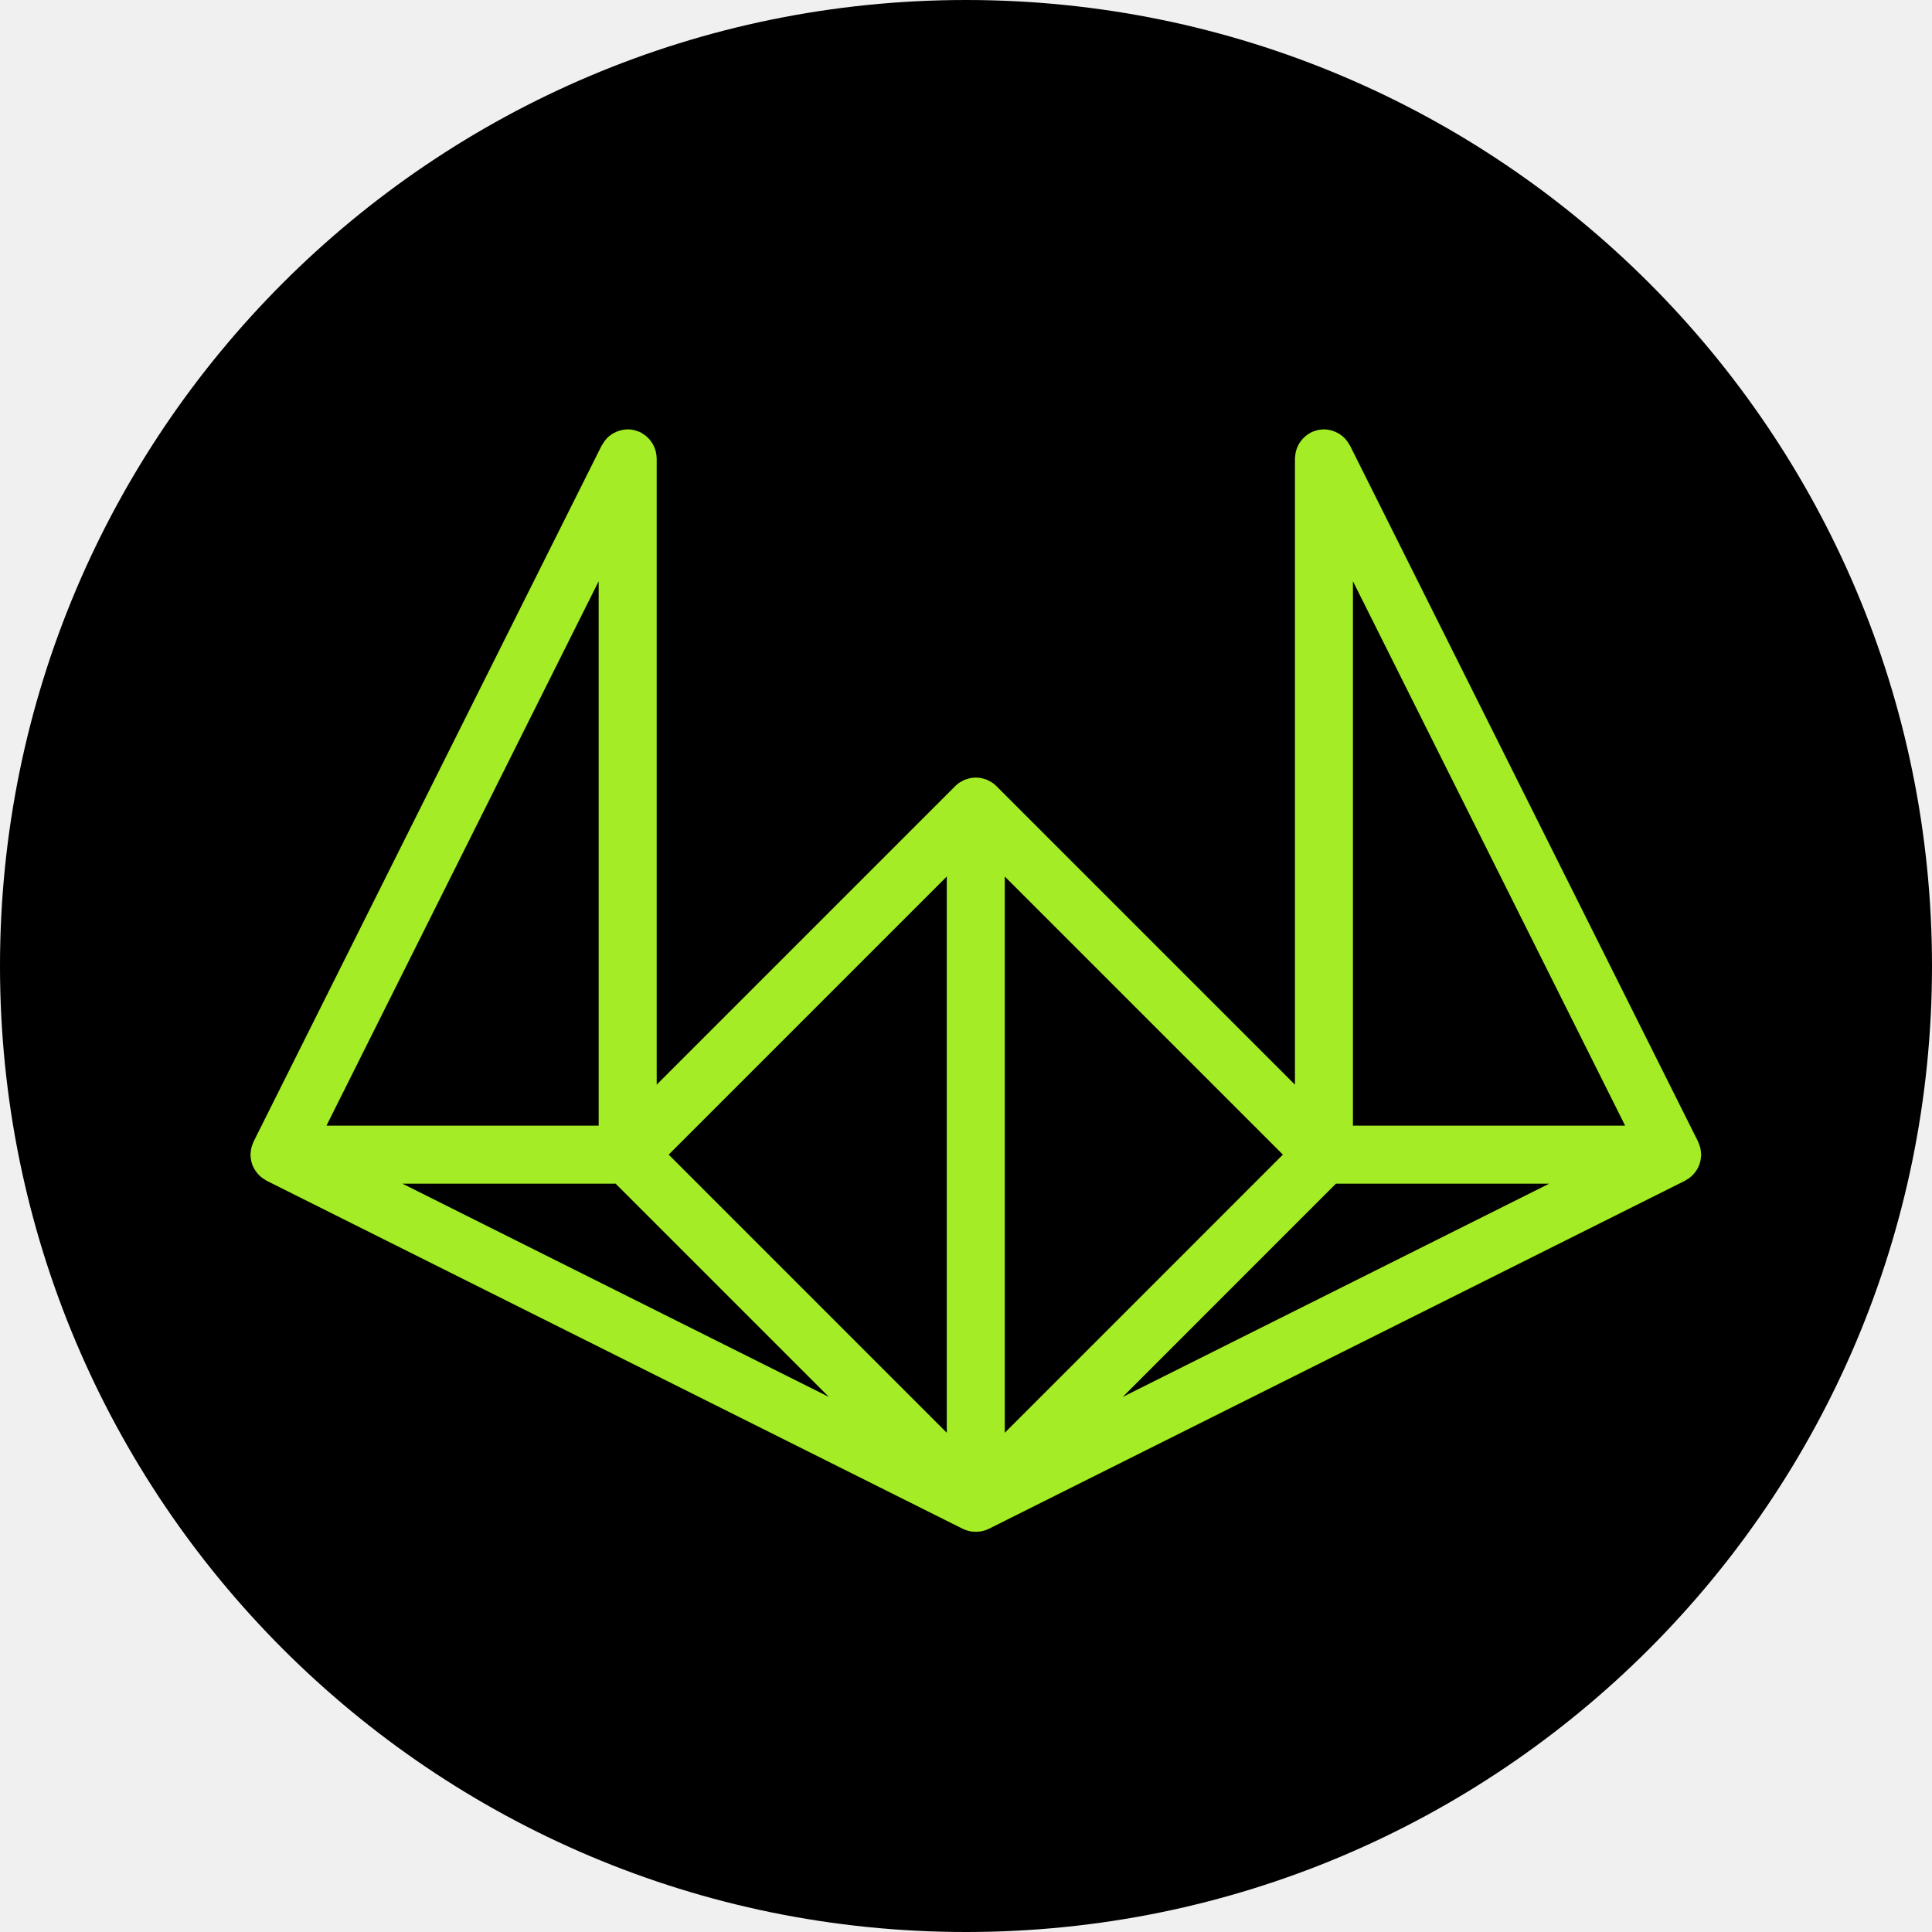
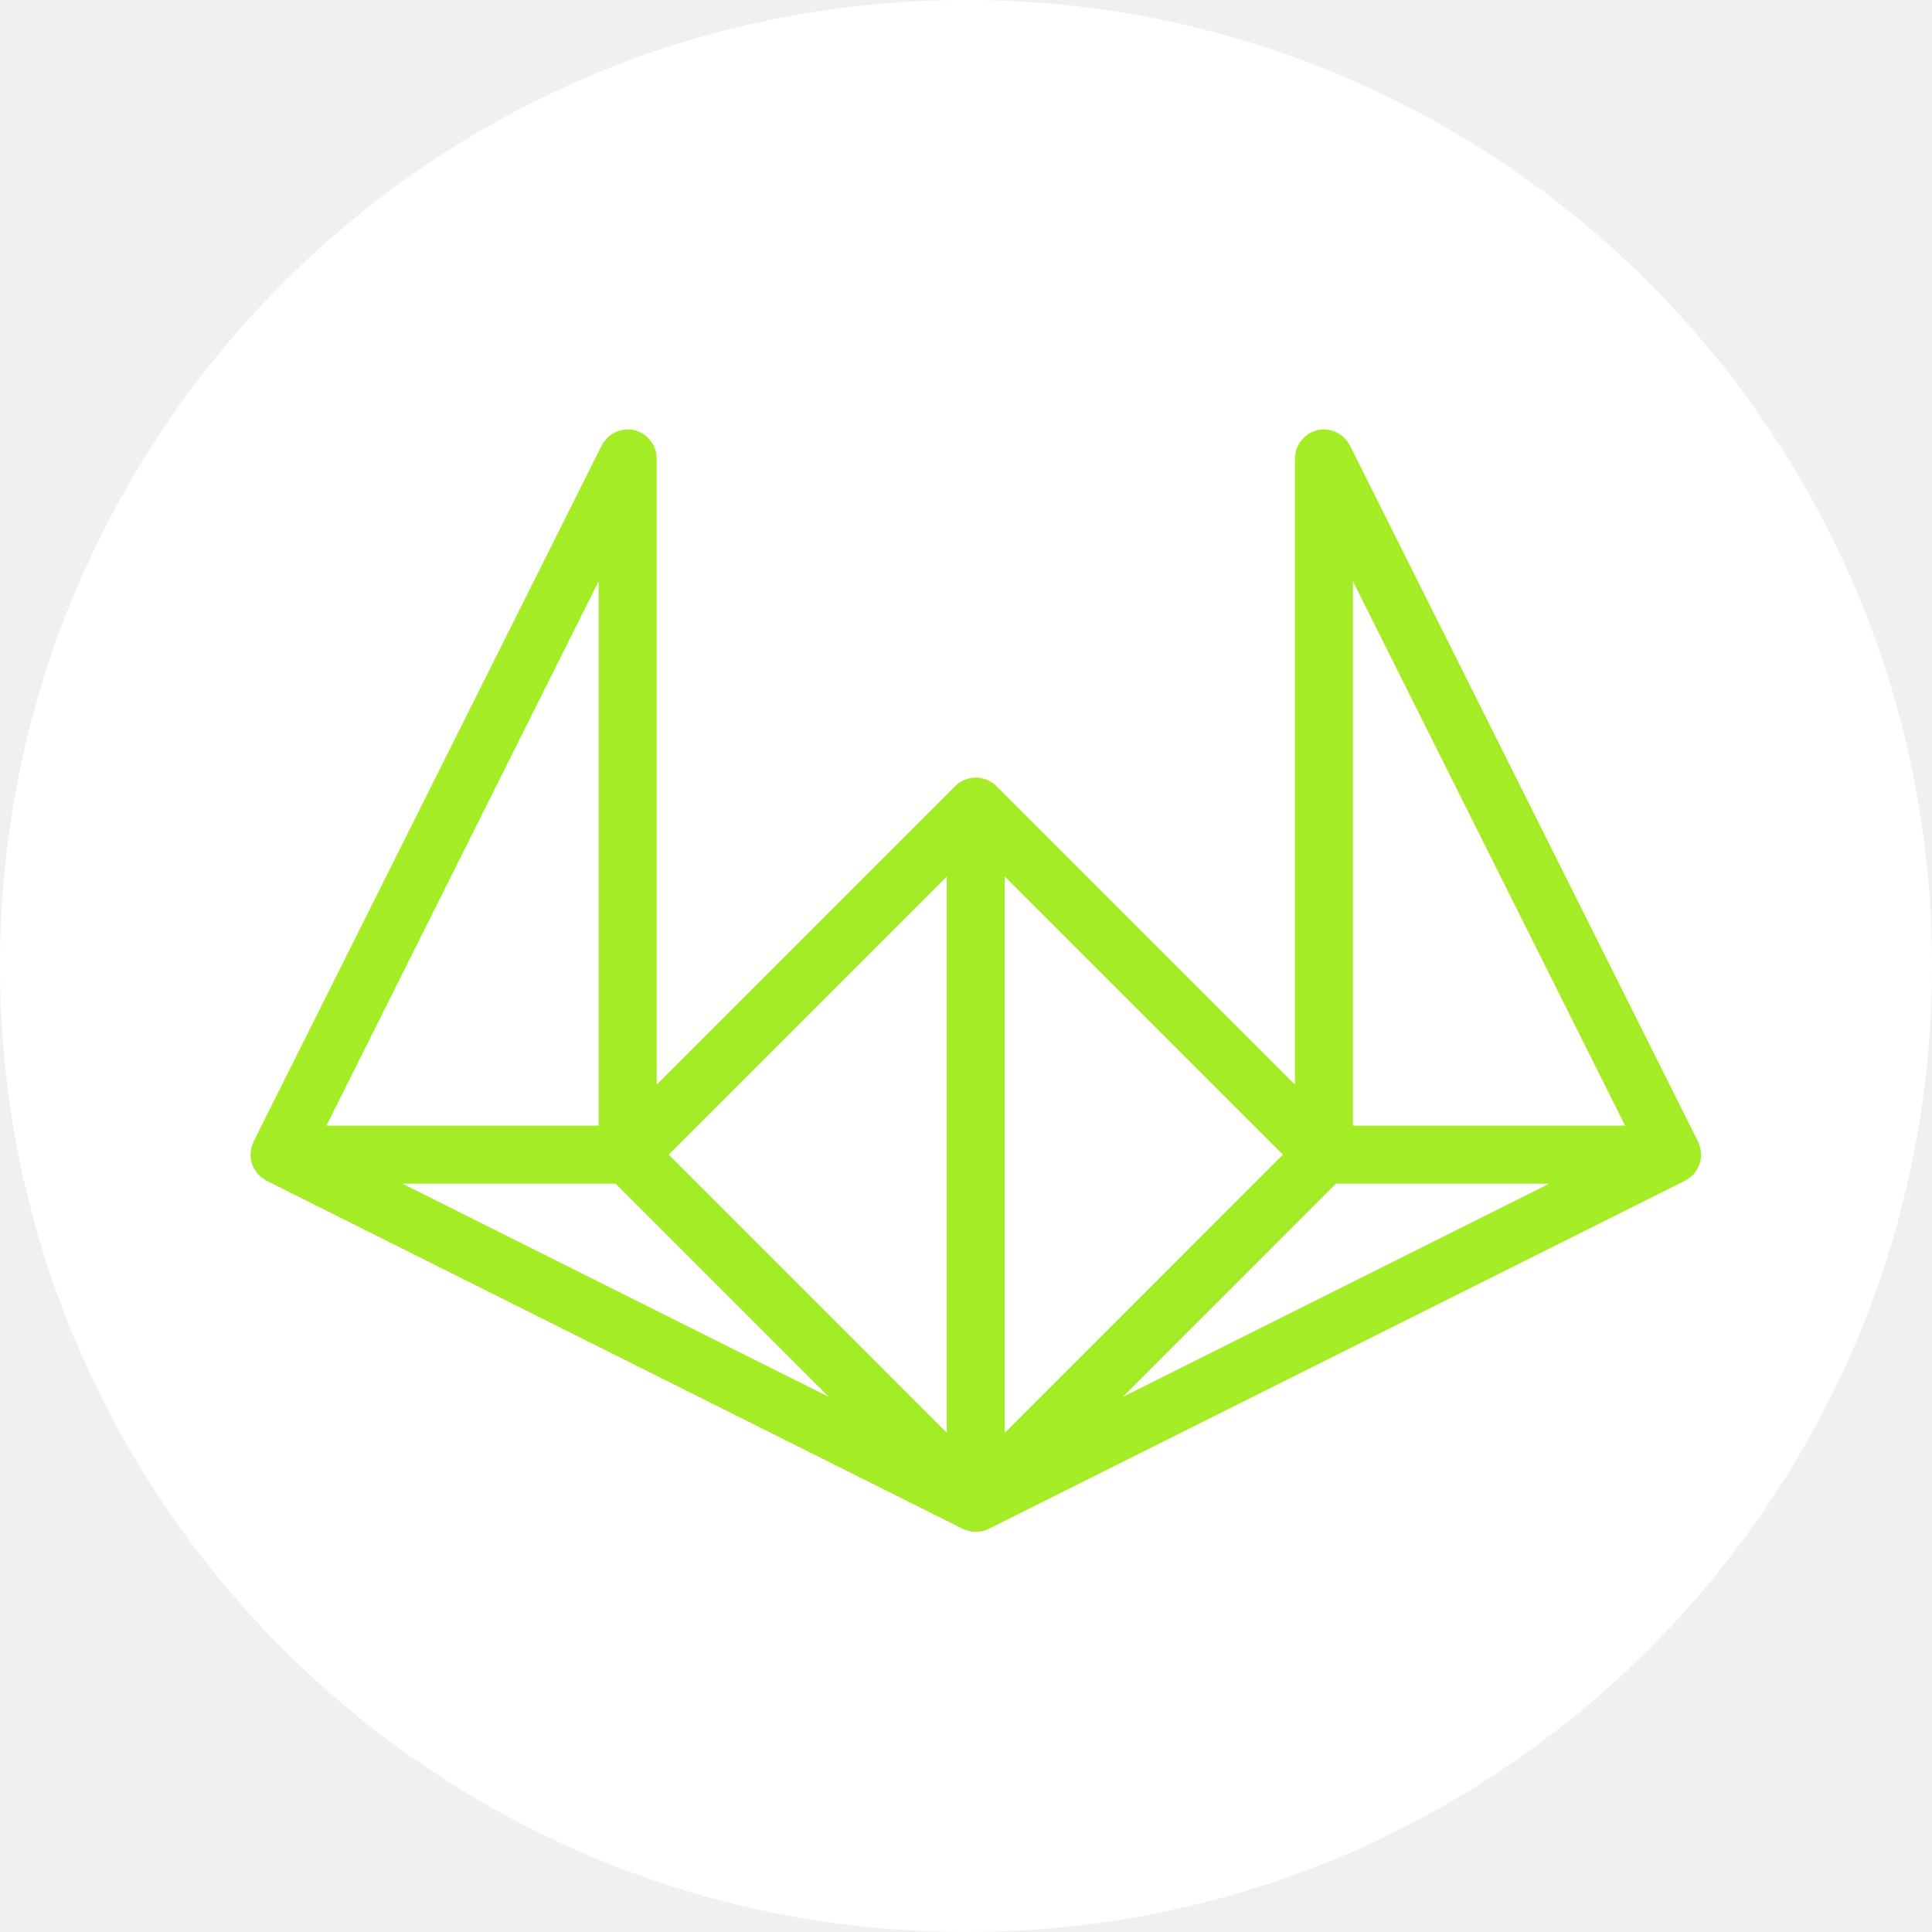
<svg xmlns="http://www.w3.org/2000/svg" width="54" height="54" viewBox="0 0 54 54" fill="none">
-   <circle cx="27" cy="27" r="27" fill="#000000" />
+   <circle cx="27" cy="27" r="27" fill="white" />
  <path d="M7.025 32.087C7.019 32.111 7.015 32.136 7.012 32.163C7.008 32.192 7.005 32.22 7.003 32.249C7.003 32.257 7 32.264 7 32.274C7 32.291 7.005 32.306 7.005 32.322C7.006 32.351 7.008 32.379 7.014 32.408C7.019 32.435 7.025 32.459 7.031 32.484C7.037 32.509 7.045 32.534 7.054 32.558C7.063 32.583 7.074 32.608 7.087 32.631C7.097 32.654 7.11 32.676 7.124 32.699C7.138 32.721 7.153 32.742 7.169 32.763C7.184 32.784 7.201 32.804 7.22 32.824C7.237 32.843 7.257 32.861 7.275 32.878C7.295 32.895 7.314 32.912 7.336 32.928C7.359 32.945 7.383 32.959 7.408 32.974C7.422 32.982 7.435 32.993 7.45 33.001L26.912 42.732C26.92 42.735 26.927 42.736 26.934 42.739C26.945 42.744 26.954 42.75 26.965 42.755C26.974 42.759 26.985 42.761 26.995 42.766C27.011 42.772 27.028 42.776 27.043 42.781C27.059 42.786 27.074 42.79 27.09 42.793C27.099 42.795 27.107 42.8 27.116 42.801C27.125 42.803 27.135 42.803 27.144 42.804C27.161 42.807 27.178 42.809 27.197 42.81C27.215 42.812 27.234 42.813 27.251 42.813C27.266 42.813 27.283 42.813 27.299 42.813C27.317 42.813 27.334 42.812 27.353 42.81C27.37 42.809 27.387 42.806 27.405 42.804C27.415 42.803 27.424 42.803 27.433 42.801C27.442 42.8 27.45 42.797 27.459 42.793C27.475 42.79 27.49 42.786 27.506 42.781C27.521 42.776 27.538 42.77 27.554 42.766C27.564 42.763 27.574 42.759 27.585 42.755C27.596 42.75 27.605 42.744 27.616 42.739C27.623 42.736 27.631 42.735 27.637 42.732L47.099 33.001C47.115 32.993 47.126 32.982 47.141 32.974C47.166 32.96 47.19 32.945 47.214 32.928C47.235 32.912 47.254 32.895 47.274 32.878C47.294 32.861 47.313 32.843 47.33 32.824C47.348 32.804 47.364 32.784 47.381 32.763C47.396 32.742 47.412 32.721 47.425 32.699C47.439 32.677 47.45 32.654 47.463 32.631C47.475 32.608 47.486 32.583 47.495 32.558C47.504 32.534 47.512 32.509 47.518 32.484C47.524 32.459 47.531 32.435 47.535 32.408C47.54 32.379 47.541 32.351 47.544 32.322C47.546 32.306 47.549 32.291 47.549 32.274C47.549 32.266 47.548 32.258 47.546 32.249C47.544 32.22 47.541 32.192 47.537 32.163C47.534 32.138 47.531 32.111 47.524 32.087C47.518 32.063 47.511 32.039 47.503 32.016C47.493 31.988 47.484 31.958 47.47 31.932C47.467 31.924 47.466 31.917 47.463 31.91L37.73 12.448C37.725 12.439 37.718 12.433 37.713 12.425C37.685 12.374 37.653 12.326 37.614 12.283C37.605 12.272 37.597 12.261 37.588 12.252C37.543 12.206 37.492 12.164 37.436 12.128C37.422 12.119 37.408 12.113 37.395 12.105C37.35 12.08 37.302 12.06 37.252 12.043C37.235 12.037 37.218 12.033 37.201 12.028C37.139 12.012 37.076 12.002 37.011 12.002C37.008 12.002 37.006 12 37.005 12C36.997 12 36.988 12.003 36.98 12.003C36.929 12.005 36.88 12.009 36.832 12.02C36.816 12.023 36.801 12.031 36.785 12.034C36.743 12.046 36.703 12.06 36.665 12.077C36.658 12.08 36.651 12.082 36.645 12.085C36.629 12.093 36.618 12.104 36.603 12.111C36.578 12.125 36.553 12.141 36.53 12.158C36.508 12.173 36.49 12.19 36.47 12.207C36.45 12.224 36.431 12.243 36.414 12.261C36.396 12.281 36.38 12.302 36.363 12.323C36.348 12.343 36.332 12.365 36.318 12.387C36.304 12.408 36.294 12.431 36.281 12.455C36.269 12.478 36.258 12.503 36.249 12.527C36.239 12.552 36.233 12.577 36.225 12.601C36.219 12.626 36.213 12.651 36.209 12.677C36.204 12.707 36.202 12.735 36.199 12.764C36.198 12.779 36.194 12.795 36.194 12.812V30.316L27.849 21.971C27.81 21.932 27.769 21.898 27.724 21.869C27.705 21.856 27.684 21.847 27.663 21.836C27.637 21.822 27.613 21.807 27.585 21.794C27.558 21.784 27.53 21.777 27.504 21.77C27.481 21.764 27.458 21.754 27.435 21.75C27.382 21.739 27.329 21.734 27.275 21.734C27.223 21.734 27.169 21.74 27.116 21.75C27.091 21.754 27.07 21.764 27.045 21.77C27.017 21.777 26.991 21.784 26.965 21.794C26.937 21.805 26.912 21.822 26.886 21.836C26.866 21.847 26.846 21.856 26.825 21.869C26.78 21.898 26.739 21.932 26.7 21.971L18.355 30.316V12.812C18.355 12.795 18.35 12.779 18.35 12.764C18.349 12.735 18.347 12.707 18.341 12.677C18.336 12.651 18.33 12.626 18.324 12.601C18.317 12.577 18.31 12.552 18.3 12.527C18.291 12.503 18.28 12.478 18.268 12.455C18.257 12.431 18.245 12.41 18.231 12.387C18.217 12.365 18.202 12.343 18.186 12.323C18.171 12.302 18.154 12.281 18.135 12.261C18.118 12.243 18.098 12.224 18.079 12.207C18.059 12.19 18.041 12.173 18.019 12.158C17.996 12.141 17.971 12.127 17.946 12.111C17.933 12.104 17.92 12.093 17.905 12.085C17.898 12.082 17.891 12.08 17.885 12.077C17.846 12.059 17.806 12.046 17.765 12.034C17.748 12.029 17.733 12.022 17.716 12.019C17.668 12.008 17.62 12.003 17.569 12.002C17.561 12.003 17.552 12 17.544 12C17.541 12 17.54 12.002 17.538 12.002C17.472 12.002 17.408 12.012 17.348 12.028C17.331 12.033 17.314 12.039 17.297 12.043C17.247 12.059 17.2 12.08 17.155 12.105C17.141 12.113 17.127 12.119 17.113 12.128C17.057 12.164 17.006 12.204 16.961 12.252C16.952 12.261 16.944 12.274 16.935 12.283C16.896 12.326 16.864 12.374 16.836 12.425C16.831 12.434 16.824 12.441 16.819 12.448L7.087 31.91C7.083 31.918 7.082 31.924 7.079 31.932C7.066 31.958 7.057 31.988 7.046 32.016C7.039 32.039 7.031 32.062 7.025 32.087ZM17.207 33.084L23.167 39.044L11.248 33.084H17.207ZM37.34 33.084H43.3L31.381 39.044L37.34 33.084ZM37.815 31.462V16.246L45.423 31.462H37.815ZM28.084 40.046V24.499L35.857 32.272L28.084 40.046ZM26.463 40.046L18.69 32.272L26.463 24.499V40.046ZM9.125 31.462L16.733 16.246V31.462H9.125Z" fill="#A3EC26" />
</svg>
